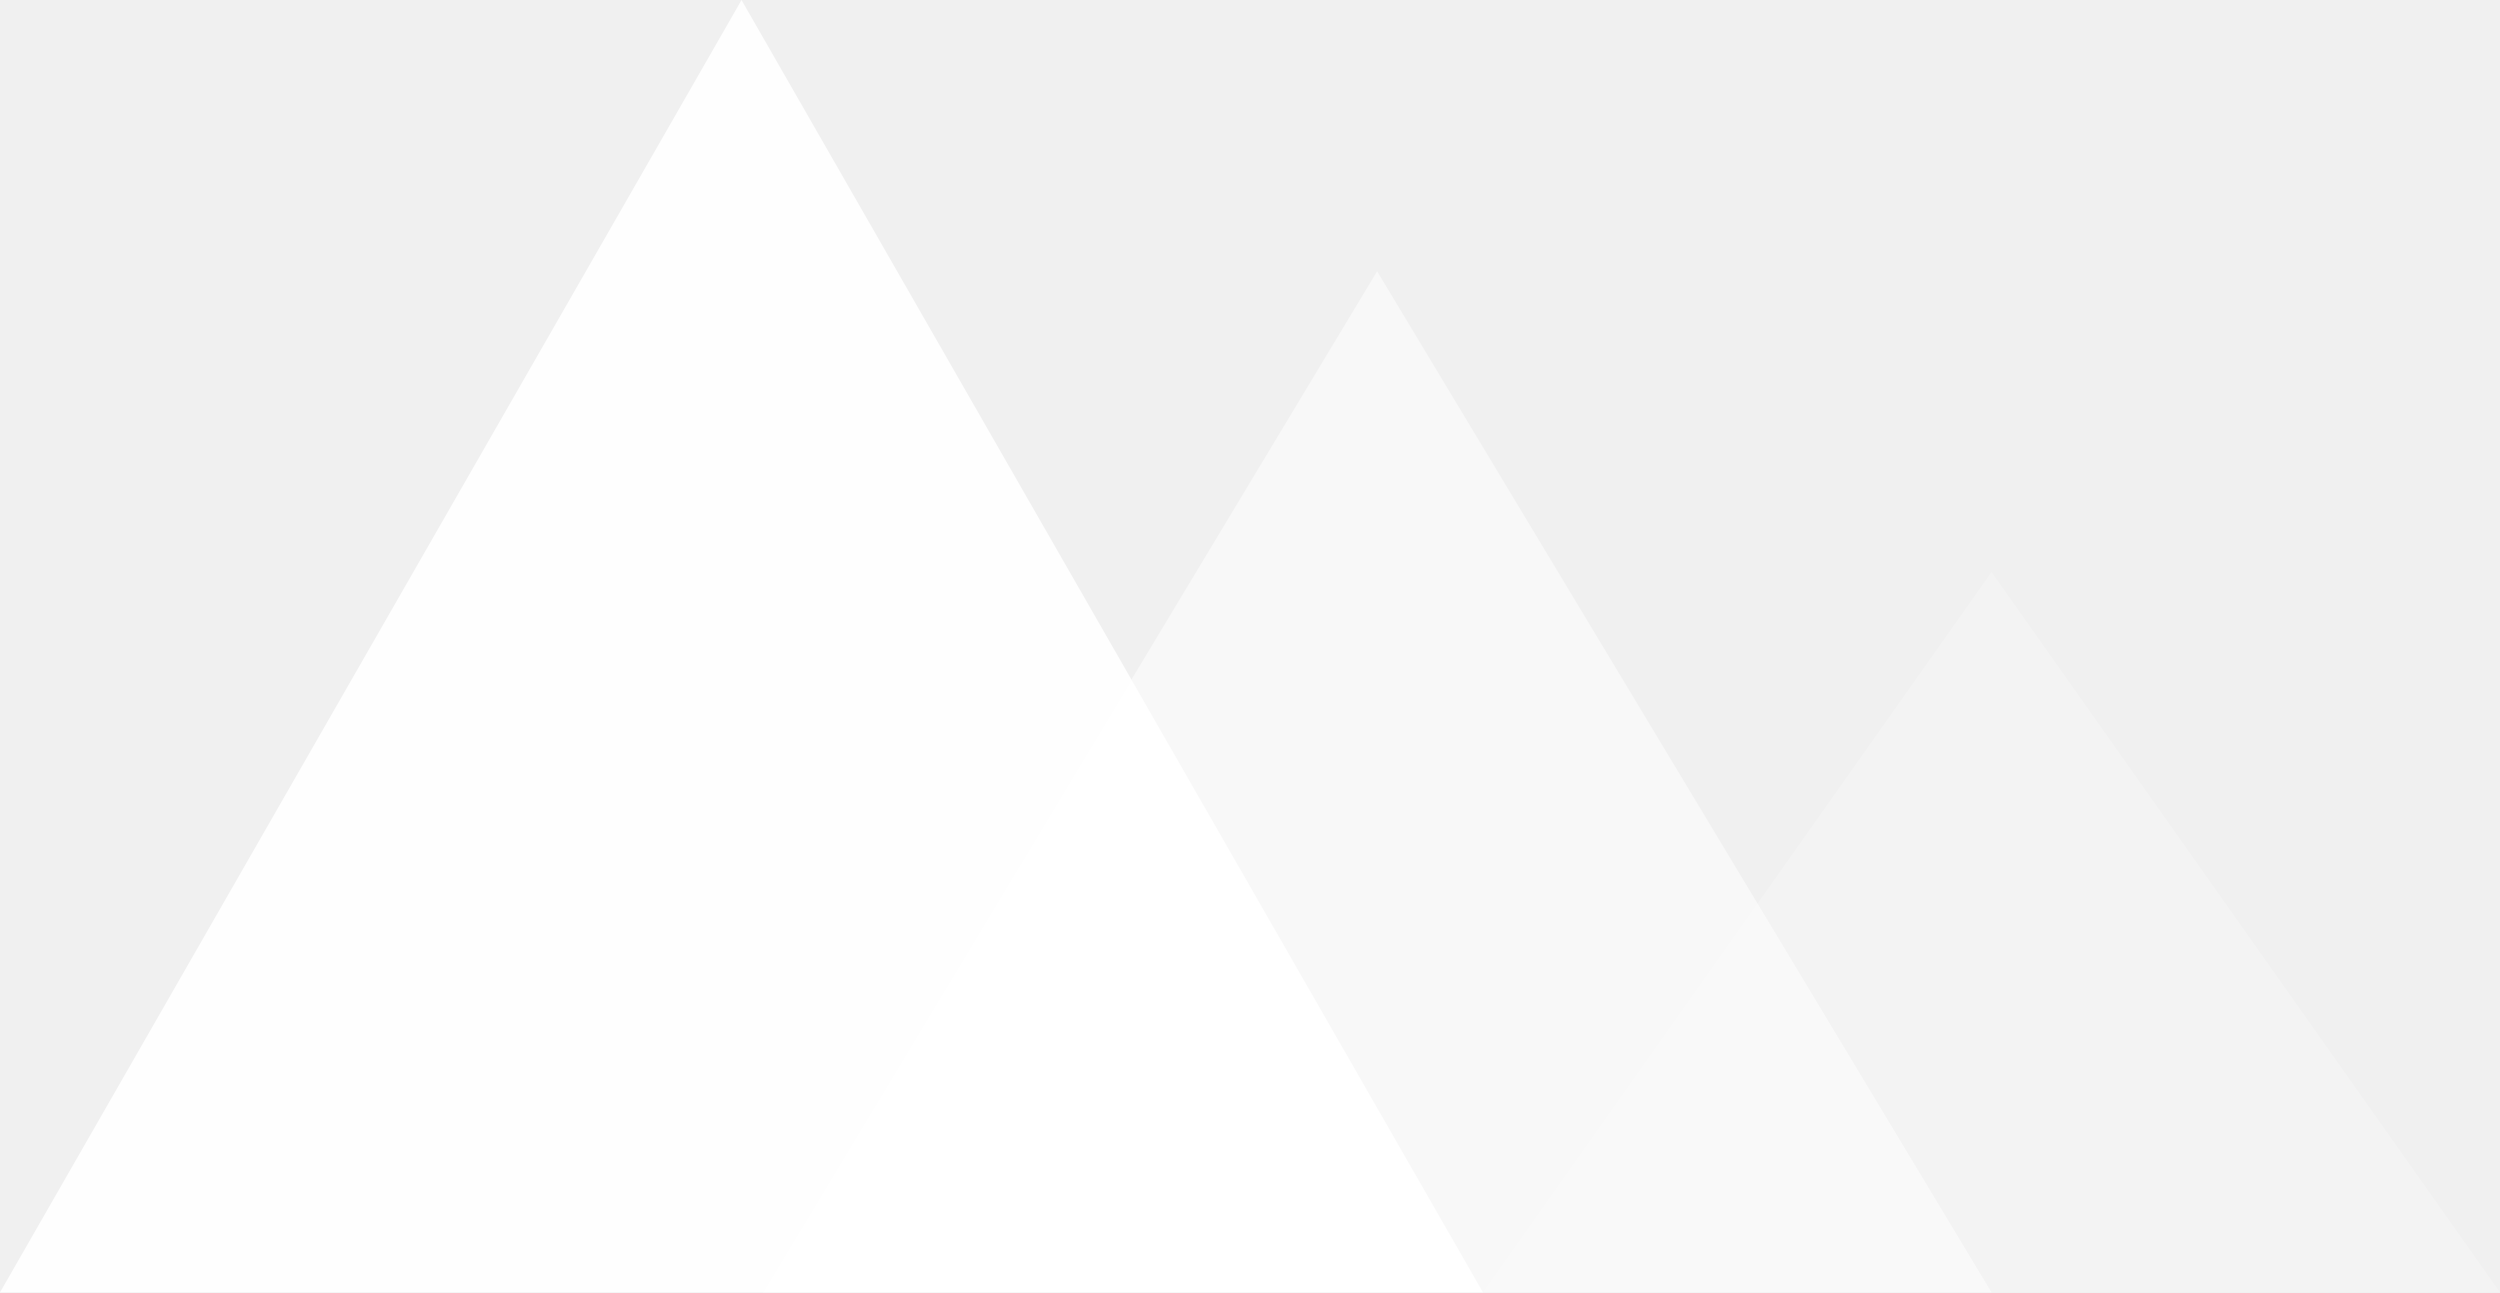
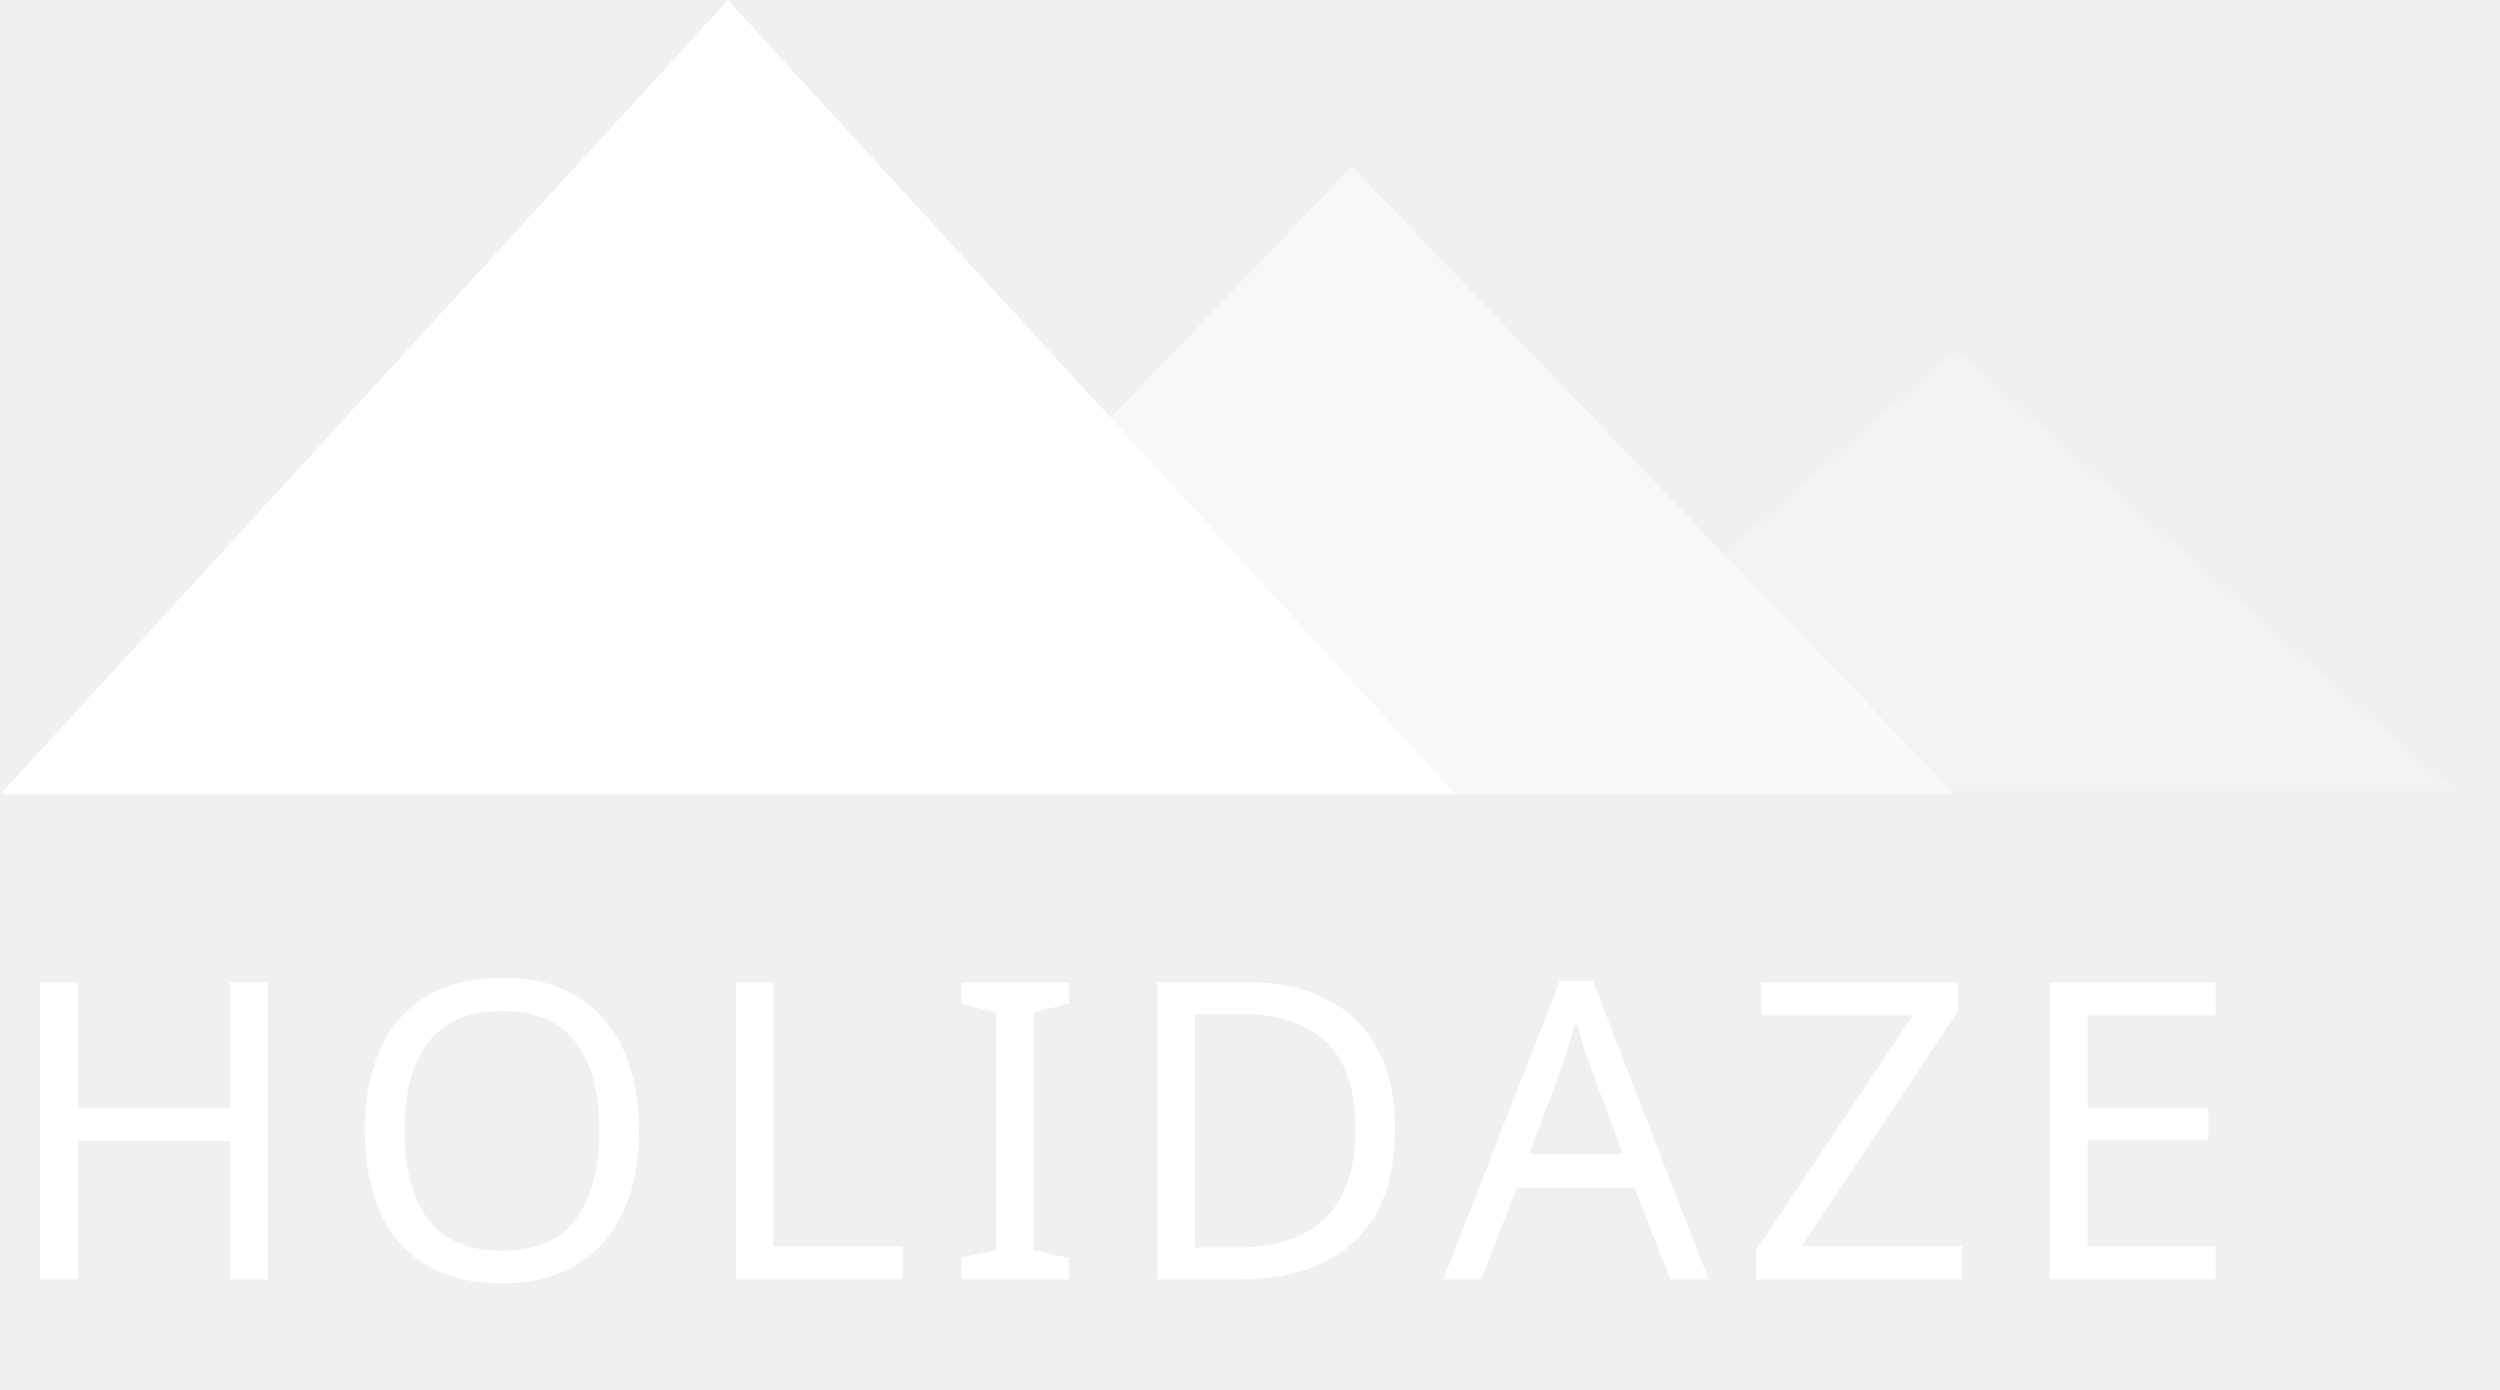
- <svg xmlns="http://www.w3.org/2000/svg" version="1.1" id="Layer_1" x="0px" y="0px" viewBox="0 0 59 30.5" style="enable-background:new 0 0 59 30.5;" xml:space="preserve">
+ <svg xmlns="http://www.w3.org/2000/svg" version="1.1" id="Layer_1" x="0px" y="0px" viewBox="0 0 60.1 33.4" style="enable-background:new 0 0 60.1 33.4;" xml:space="preserve">
  <style type="text/css">
- 	.st0{opacity:0.9;fill:#FFFFFF;}
- 	.st1{opacity:0.5;fill:#FFFFFF;}
- 	.st2{opacity:0.2;fill:#FFFFFF;}
+ 	.st0{opacity:0.9;fill:#FFFFFF;enable-background:new    ;}
+ 	.st1{opacity:0.5;fill:#FFFFFF;enable-background:new    ;}
+ 	.st2{opacity:0.2;fill:#FFFFFF;enable-background:new    ;}
+ 	.st3{fill:none;}
+ 	.st4{fill:#FFFFFF;}
+ 	.st5{
+ 		letter-spacing: 0.75px;
+ 		font-family: montserrat, sans-serif;}
+ 	.st6{font-size:10px;}
</style>
-   <path id="Polygon_1" class="st0" d="M17.5,0L35,30.5H0L17.5,0z" />
-   <path id="Polygon_2" class="st1" d="M32.5,6.4L47,30.5H18L32.5,6.4z" />
-   <path id="Polygon_3" class="st2" d="M47,13.5l12,17H35L47,13.5z" />
+   <path id="Polygon_1" class="st0" d="M17.5,0L35,19.1H0L17.5,0z" />
+   <path id="Polygon_2" class="st1" d="M32.5,4L47,19.1H18L32.5,4z" />
+   <path id="Polygon_3" class="st2" d="M47,8.4l12,10.6H35L47,8.4z" />
+   <rect y="23.3" class="st3" width="60.1" height="7.6" />
+   <text transform="matrix(1 0 0 1 0 30.7559)" class="st4 st5 st6">HOLIDAZE</text>
</svg>
